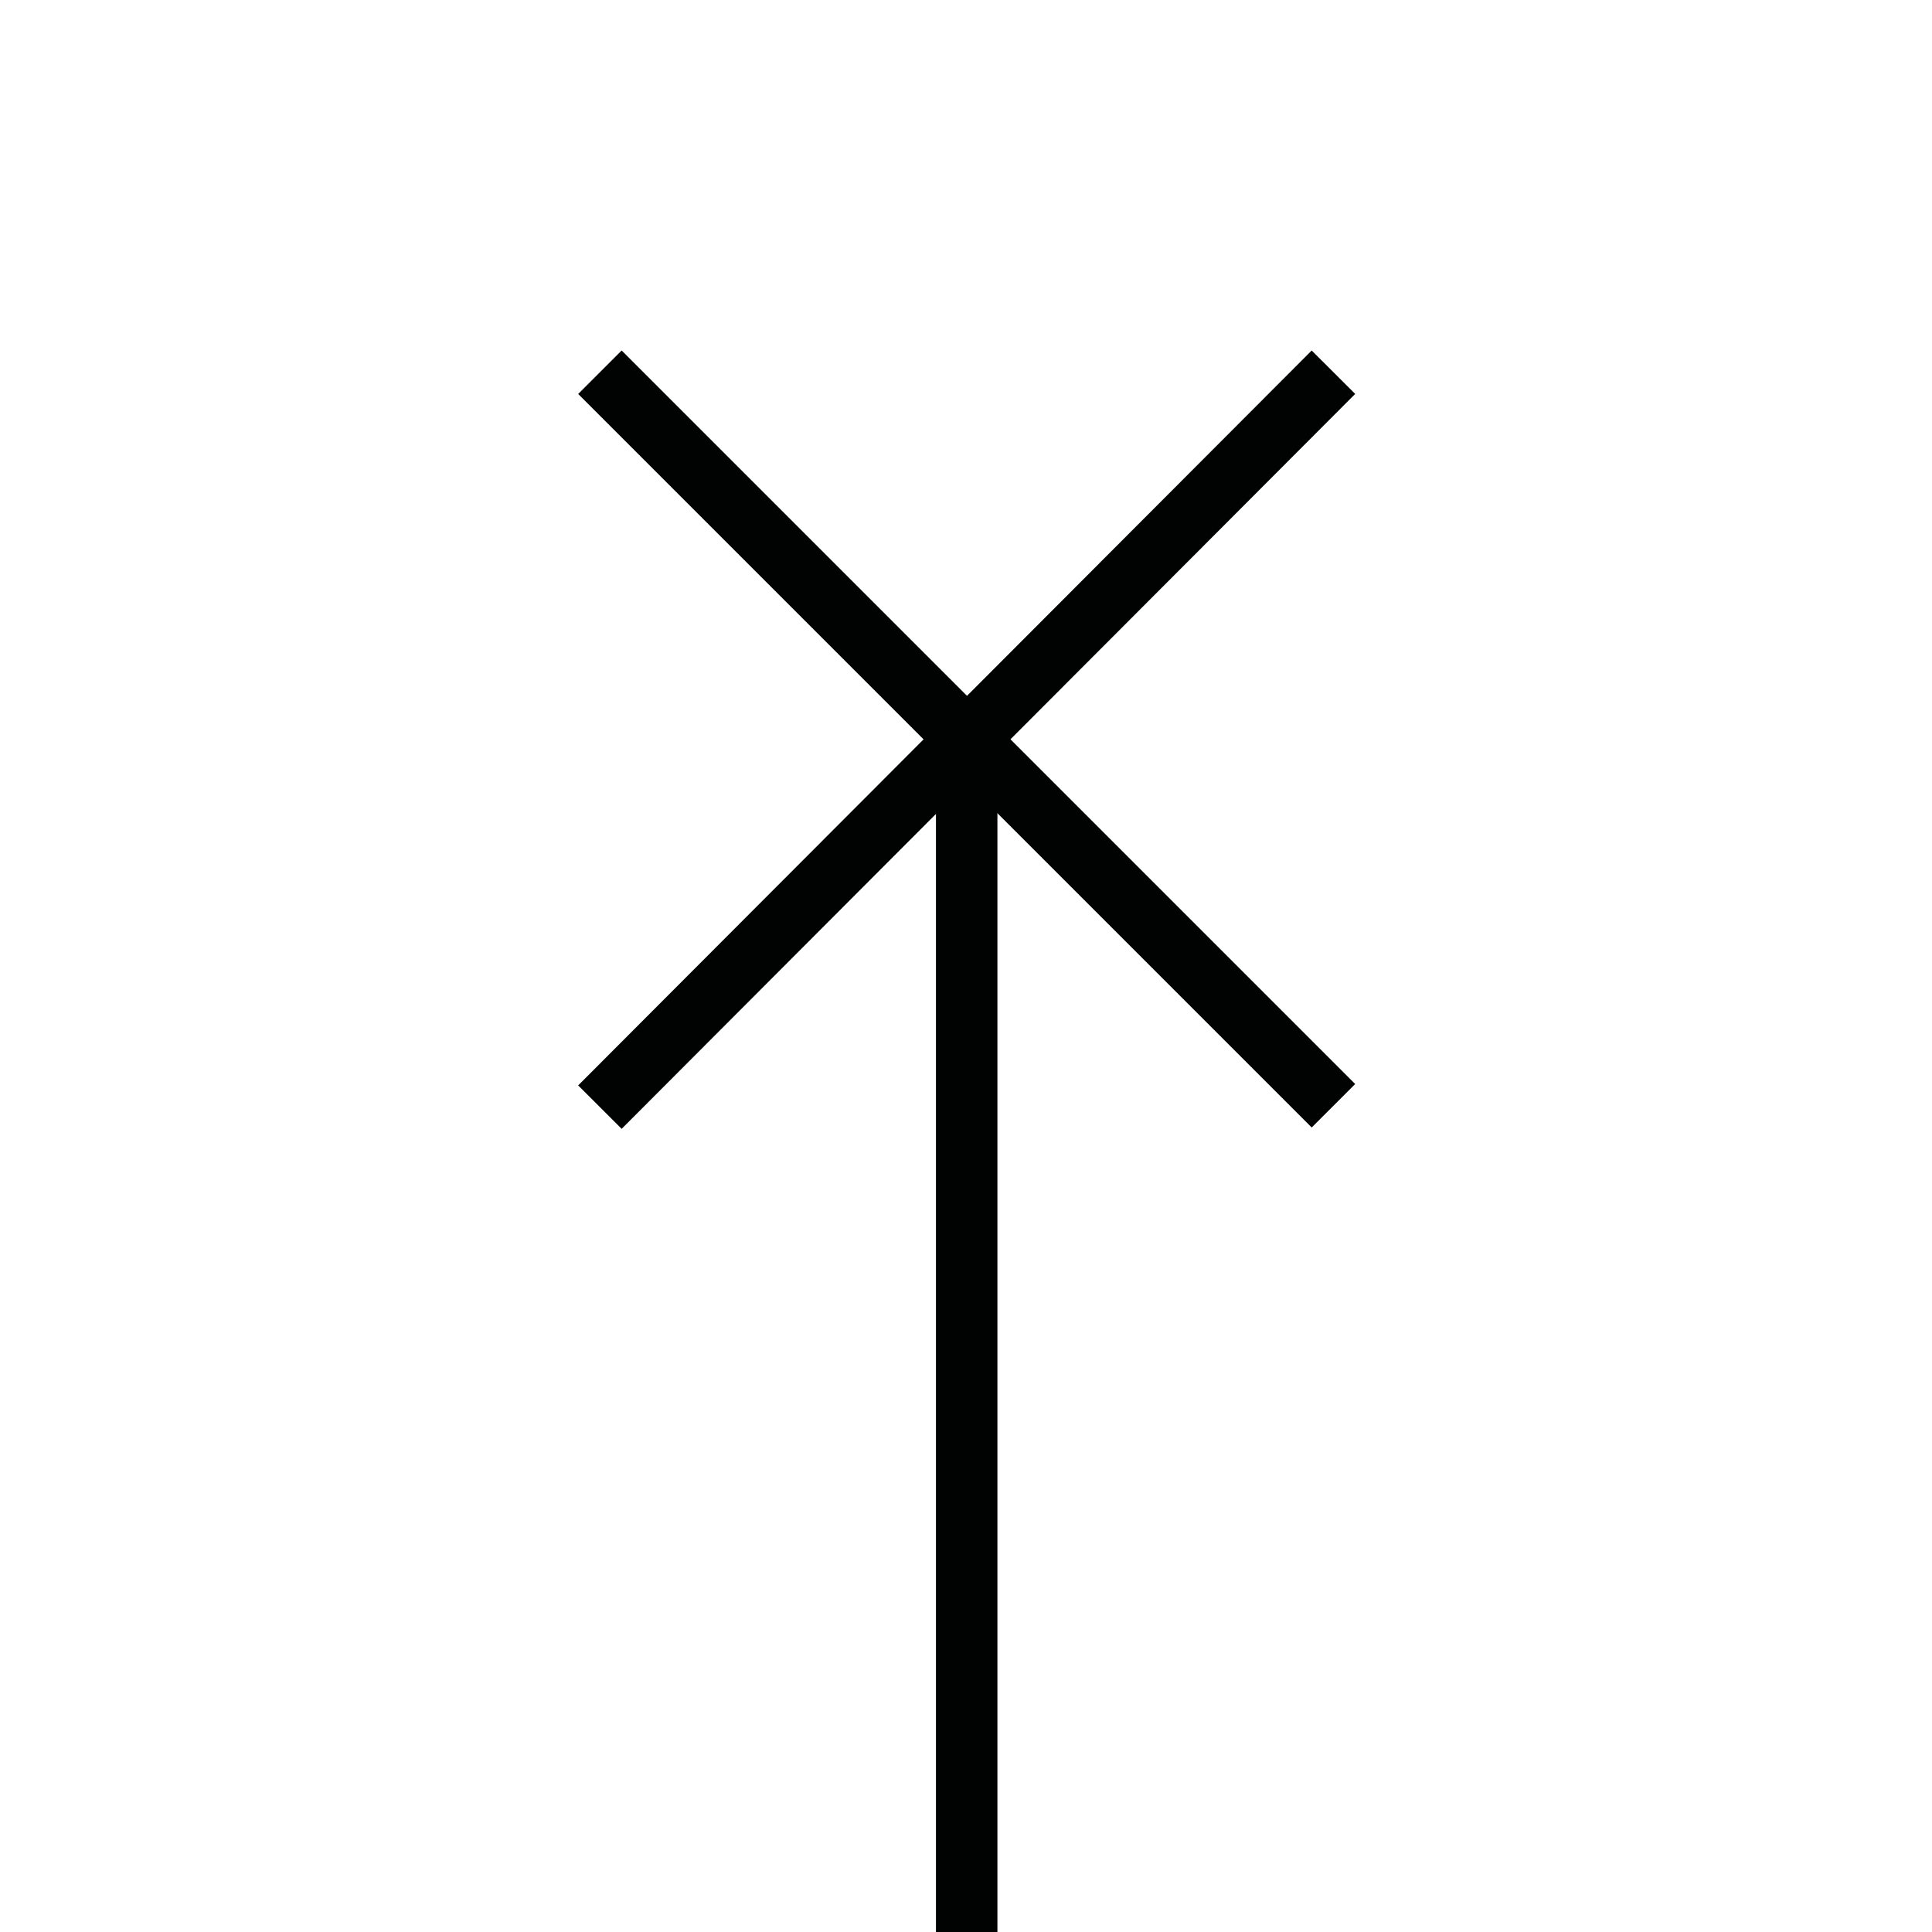
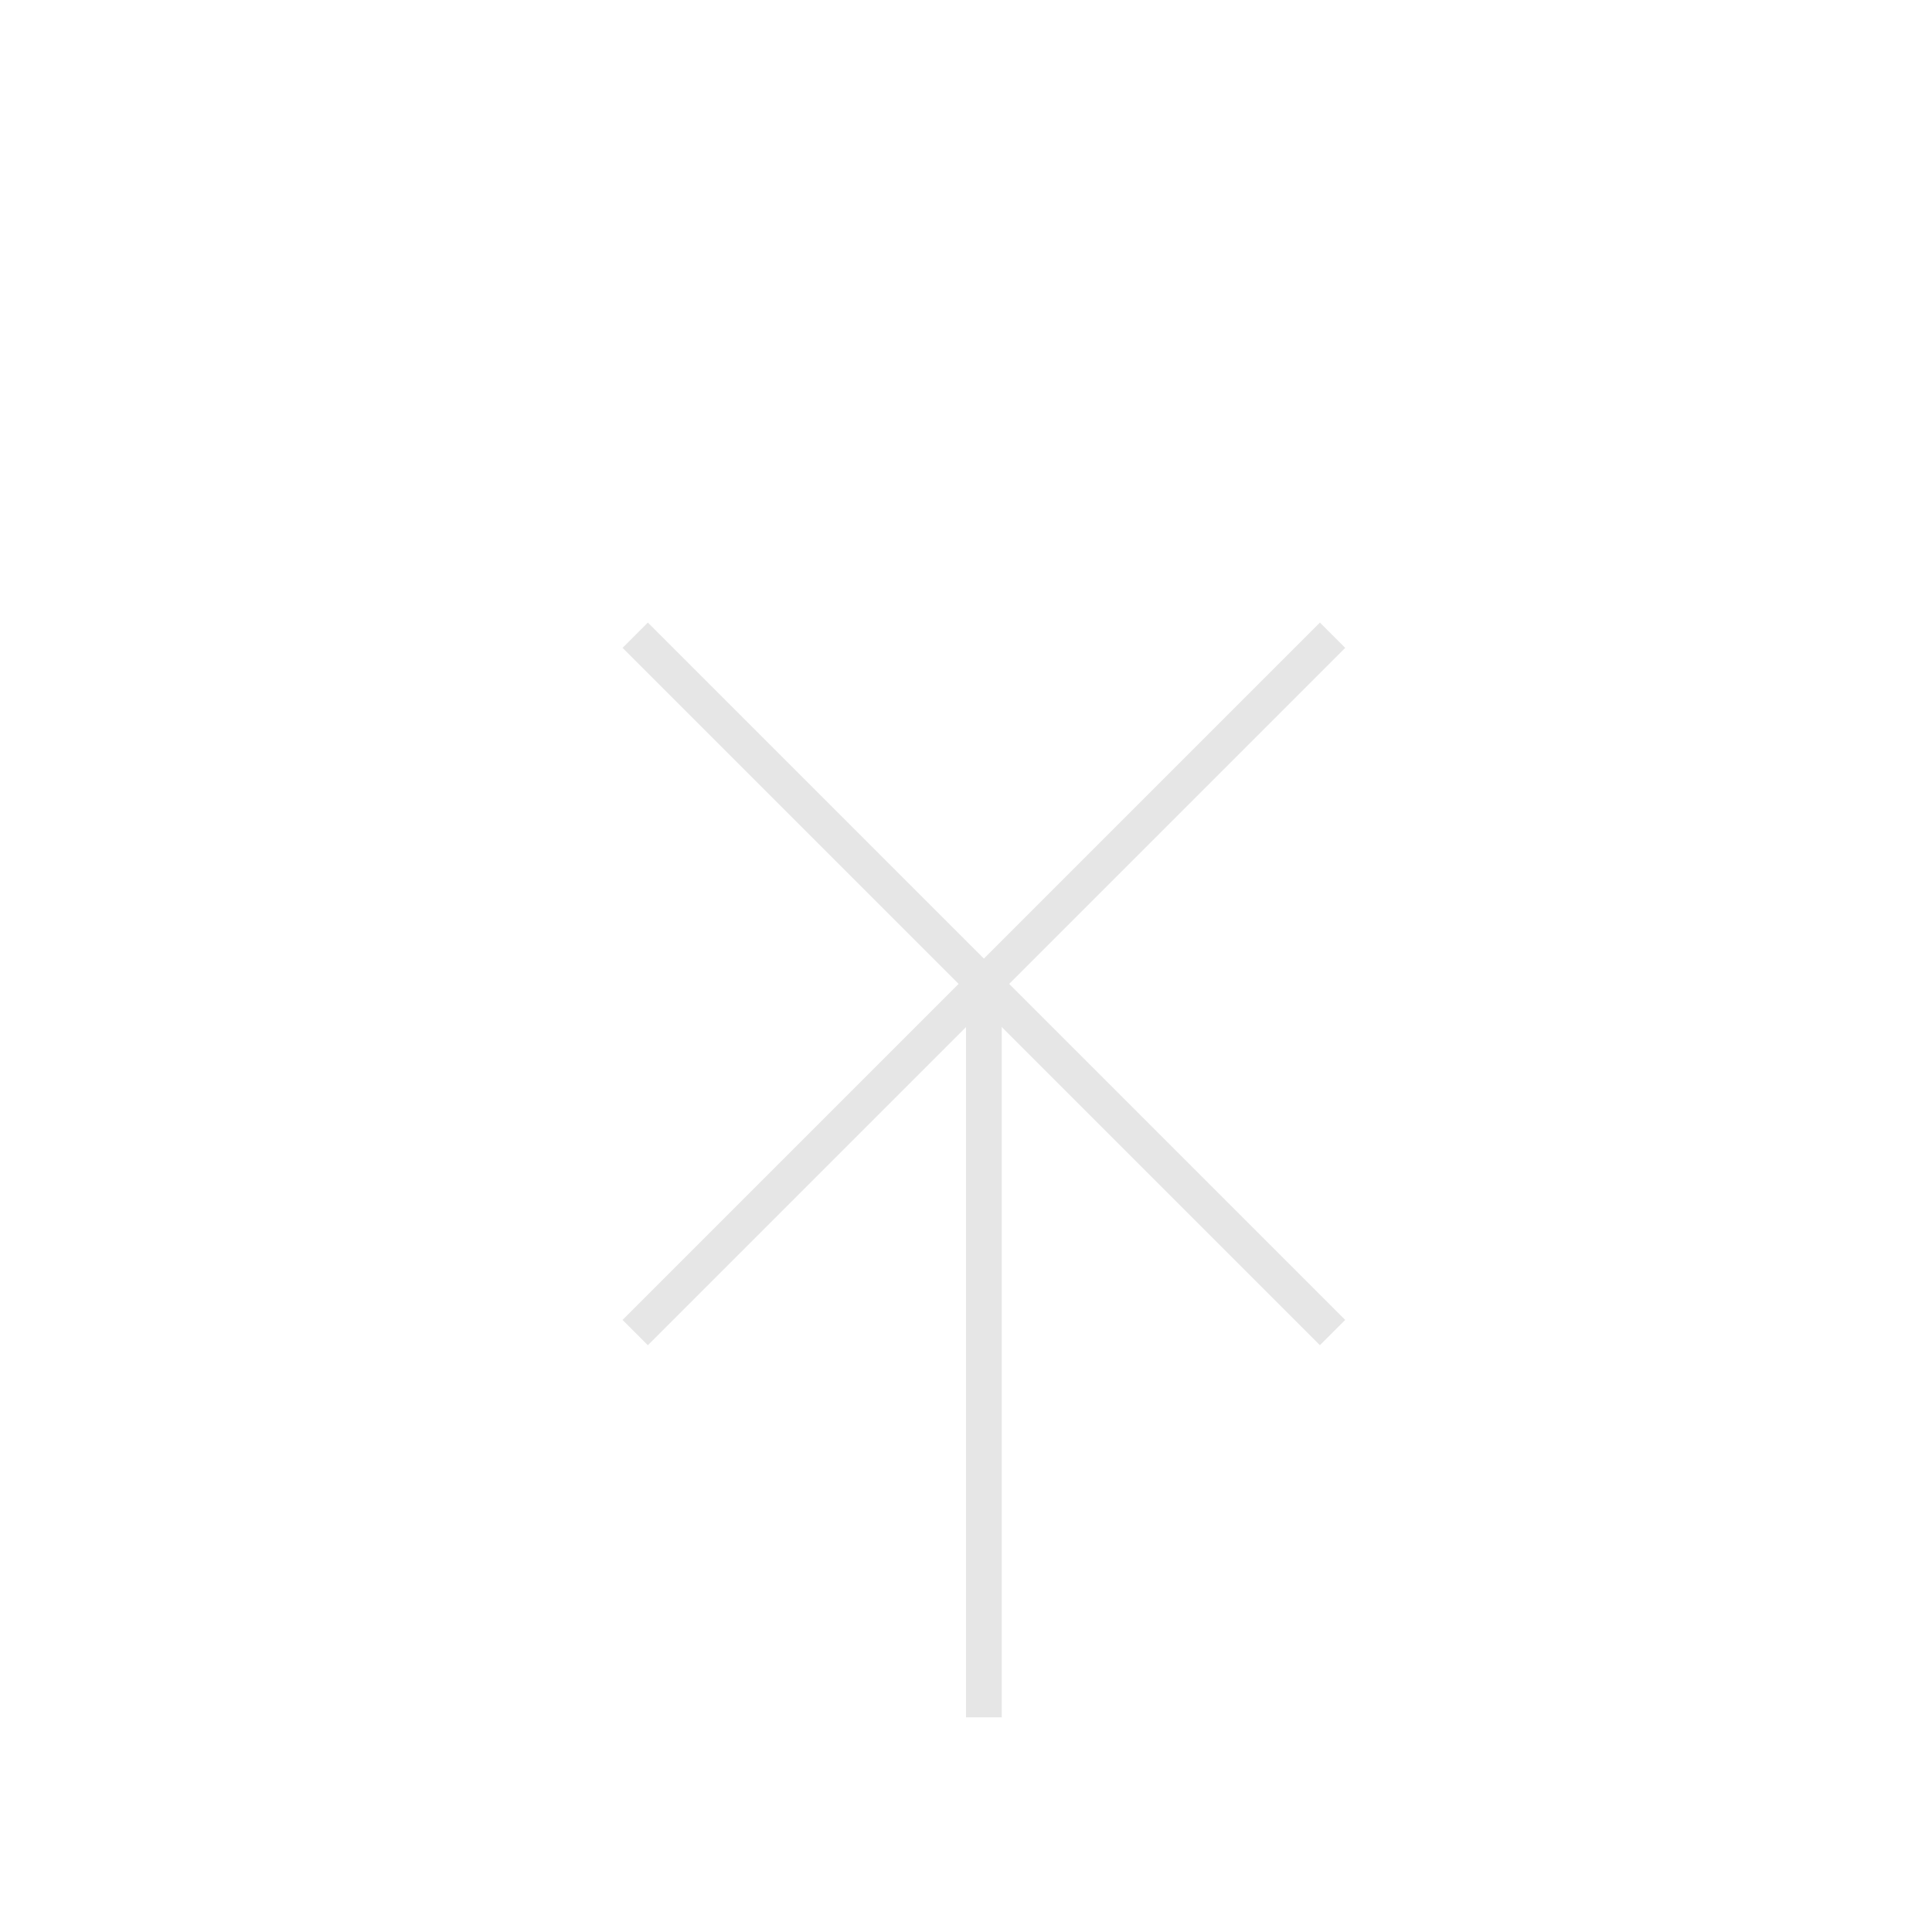
- <svg xmlns="http://www.w3.org/2000/svg" version="1.1" x="0px" y="0px" viewBox="0 0 141.7 141.7" enable-background="new 0 0 141.7 141.7" xml:space="preserve">
-   <g id="Layer_1">
- </g>
-   <g id="Layer_2">
-     <g>
-       <path fill="none" stroke="#010202" stroke-width="4.508" stroke-miterlimit="10" d="M70.9,141.7V54.3" />
-       <path fill="none" stroke="#010202" stroke-width="4.508" stroke-miterlimit="10" d="M44,27.3l53.8,53.8" />
-       <path fill="none" stroke="#010202" stroke-width="4.508" stroke-miterlimit="10" d="M97.8,27.3L44,81.2" />
+ <svg xmlns="http://www.w3.org/2000/svg" width="54px" height="54px" viewBox="0 0 54 54" version="1.1">
+   <defs />
+   <g id="Welcome" stroke="none" stroke-width="1" fill="none" fill-rule="evenodd">
+     <g id="Desktop" transform="translate(-210, -328)" stroke="#E6E6E6">
+       <g id="protease_site" transform="translate(210, 328)">
+         <g id="Line-Copy-+-Line-Copy" transform="translate(16, 16)" stroke-linecap="square">
+           <path d="M2.108,20.892 L20.892,2.108" id="Line-Copy" />
+           <path d="M2.108,20.892 L20.892,2.108" id="Line-Copy" transform="translate(11.5, 11.5) scale(-1, 1) translate(-11.5, -11.5) " />
+         </g>
+         <path d="M27.5,48 L27.5,28" id="Stroke-4" />
+       </g>
    </g>
  </g>
</svg>
